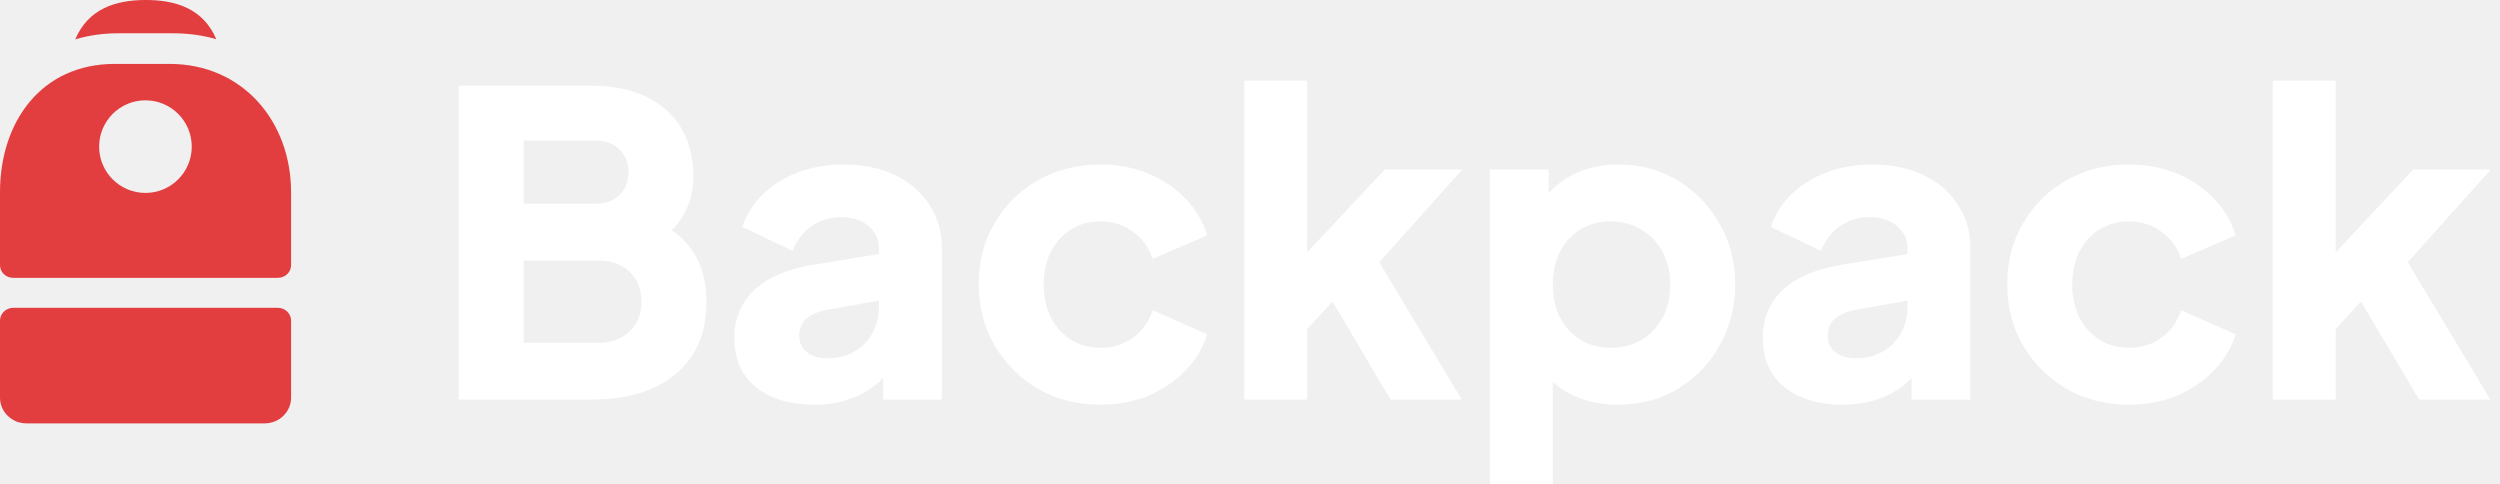
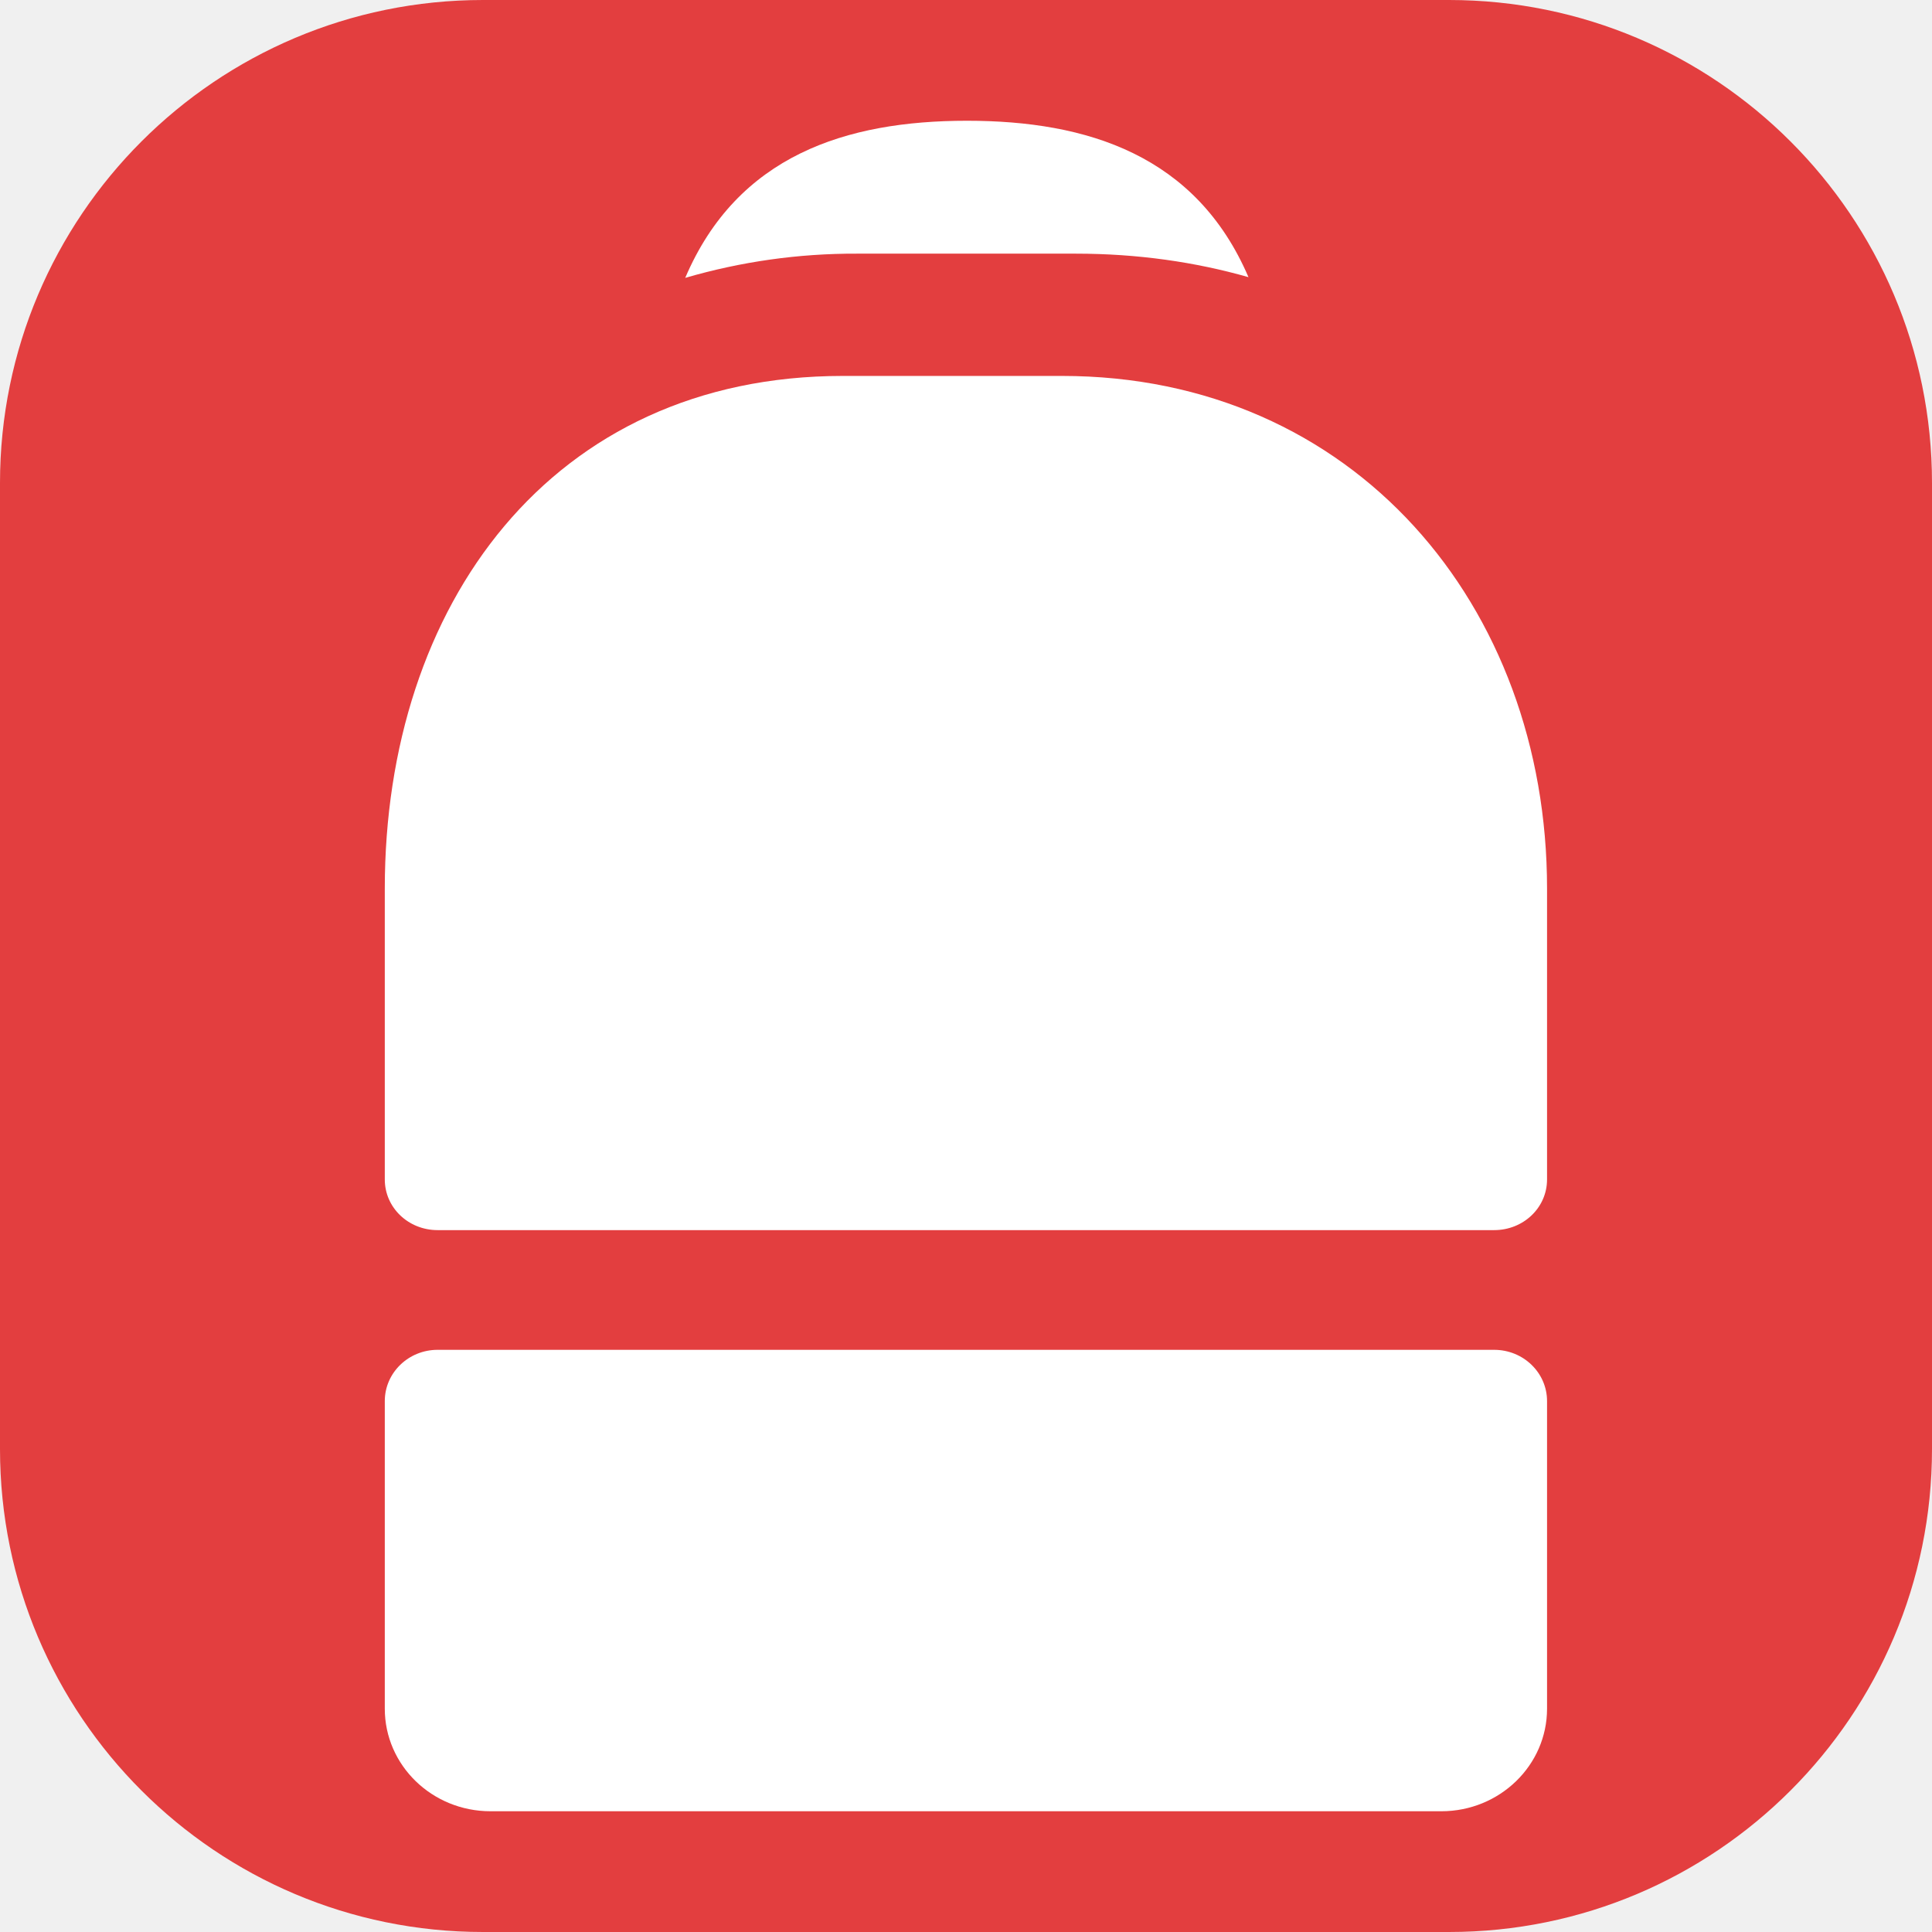
- <svg xmlns="http://www.w3.org/2000/svg" width="124" height="24" viewBox="0 0 124 24" fill="none">
-   <path d="M22.75 19.82V4.251H29.3C30.368 4.251 31.283 4.432 32.045 4.794C32.808 5.156 33.39 5.679 33.792 6.362C34.194 7.03 34.395 7.845 34.395 8.807C34.395 9.489 34.208 10.144 33.834 10.771C33.46 11.384 32.843 11.9 31.983 12.318V10.729C32.801 11.05 33.432 11.433 33.876 11.879C34.319 12.325 34.624 12.812 34.791 13.342C34.957 13.857 35.04 14.401 35.04 14.972C35.04 16.504 34.534 17.696 33.522 18.546C32.51 19.395 31.103 19.82 29.3 19.82H22.75ZM25.973 16.999H29.675C30.326 16.999 30.846 16.811 31.235 16.435C31.623 16.058 31.817 15.571 31.817 14.972C31.817 14.359 31.623 13.864 31.235 13.488C30.846 13.112 30.326 12.924 29.675 12.924H25.973V16.999ZM25.973 10.102H29.529C30.028 10.102 30.424 9.963 30.715 9.684C31.02 9.392 31.172 9.009 31.172 8.535C31.172 8.061 31.02 7.685 30.715 7.406C30.424 7.114 30.028 6.968 29.529 6.968H25.973V10.102Z" fill="white" />
-   <path d="M40.393 20.071C39.575 20.071 38.868 19.939 38.272 19.674C37.676 19.409 37.219 19.033 36.9 18.546C36.581 18.044 36.422 17.452 36.422 16.769C36.422 16.128 36.567 15.564 36.858 15.076C37.149 14.575 37.593 14.157 38.189 13.822C38.799 13.488 39.555 13.251 40.456 13.112L43.929 12.547V14.846L41.017 15.369C40.574 15.453 40.234 15.599 39.998 15.808C39.763 16.003 39.645 16.288 39.645 16.665C39.645 17.013 39.776 17.285 40.04 17.48C40.303 17.675 40.629 17.772 41.017 17.772C41.53 17.772 41.981 17.661 42.369 17.438C42.757 17.215 43.055 16.915 43.263 16.539C43.485 16.149 43.596 15.724 43.596 15.264V12.297C43.596 11.865 43.423 11.503 43.076 11.21C42.743 10.918 42.286 10.771 41.703 10.771C41.149 10.771 40.657 10.924 40.227 11.231C39.811 11.537 39.506 11.941 39.312 12.443L36.817 11.252C37.038 10.611 37.392 10.061 37.877 9.601C38.362 9.141 38.945 8.786 39.624 8.535C40.303 8.284 41.045 8.159 41.849 8.159C42.806 8.159 43.651 8.333 44.386 8.681C45.121 9.03 45.689 9.517 46.091 10.144C46.507 10.757 46.715 11.475 46.715 12.297V19.82H43.804V17.981L44.511 17.856C44.178 18.357 43.811 18.775 43.409 19.11C43.007 19.43 42.556 19.667 42.057 19.82C41.558 19.988 41.003 20.071 40.393 20.071Z" fill="white" />
-   <path d="M54.576 20.071C53.439 20.071 52.413 19.813 51.498 19.298C50.597 18.768 49.876 18.051 49.336 17.145C48.809 16.24 48.545 15.223 48.545 14.094C48.545 12.966 48.809 11.955 49.336 11.064C49.862 10.158 50.583 9.448 51.498 8.932C52.413 8.417 53.439 8.159 54.576 8.159C55.422 8.159 56.205 8.305 56.926 8.598C57.647 8.89 58.264 9.301 58.777 9.831C59.29 10.346 59.657 10.959 59.879 11.67L57.175 12.84C56.981 12.269 56.648 11.816 56.177 11.482C55.72 11.147 55.186 10.98 54.576 10.98C54.035 10.98 53.55 11.113 53.12 11.377C52.704 11.642 52.372 12.011 52.122 12.485C51.886 12.959 51.769 13.502 51.769 14.115C51.769 14.728 51.886 15.271 52.122 15.745C52.372 16.219 52.704 16.588 53.12 16.853C53.55 17.117 54.035 17.25 54.576 17.25C55.2 17.25 55.74 17.082 56.198 16.748C56.656 16.414 56.981 15.961 57.175 15.39L59.879 16.581C59.671 17.25 59.31 17.849 58.797 18.378C58.284 18.908 57.667 19.326 56.947 19.632C56.226 19.925 55.435 20.071 54.576 20.071Z" fill="white" />
-   <path d="M61.716 19.82V4H64.835V14.136L63.67 13.76L68.682 8.41H72.529L68.412 13.007L72.508 19.82H68.973L65.542 14.031L67.351 13.572L63.878 17.375L64.835 15.557V19.82H61.716Z" fill="white" />
-   <path d="M73.9 24V8.41H76.812V10.583L76.541 9.956C76.916 9.385 77.422 8.946 78.059 8.639C78.711 8.319 79.453 8.159 80.284 8.159C81.366 8.159 82.343 8.424 83.217 8.953C84.09 9.482 84.783 10.2 85.296 11.105C85.809 11.997 86.066 13 86.066 14.115C86.066 15.216 85.809 16.219 85.296 17.124C84.797 18.03 84.111 18.747 83.237 19.277C82.364 19.806 81.373 20.071 80.264 20.071C79.487 20.071 78.766 19.932 78.101 19.653C77.449 19.36 76.923 18.936 76.52 18.378L77.02 17.73V24H73.9ZM79.889 17.25C80.472 17.25 80.985 17.117 81.428 16.853C81.872 16.588 82.219 16.219 82.468 15.745C82.718 15.271 82.842 14.728 82.842 14.115C82.842 13.502 82.718 12.966 82.468 12.506C82.219 12.032 81.872 11.663 81.428 11.398C80.985 11.12 80.472 10.98 79.889 10.98C79.335 10.98 78.836 11.113 78.392 11.377C77.962 11.642 77.623 12.011 77.373 12.485C77.138 12.959 77.02 13.502 77.02 14.115C77.02 14.728 77.138 15.271 77.373 15.745C77.623 16.219 77.962 16.588 78.392 16.853C78.836 17.117 79.335 17.25 79.889 17.25Z" fill="white" />
-   <path d="M91.407 20.071C90.589 20.071 89.882 19.939 89.286 19.674C88.69 19.409 88.232 19.033 87.913 18.546C87.594 18.044 87.435 17.452 87.435 16.769C87.435 16.128 87.581 15.564 87.872 15.076C88.163 14.575 88.606 14.157 89.203 13.822C89.813 13.488 90.568 13.251 91.469 13.112L94.942 12.547V14.846L92.031 15.369C91.587 15.453 91.248 15.599 91.012 15.808C90.776 16.003 90.658 16.288 90.658 16.665C90.658 17.013 90.79 17.285 91.053 17.48C91.317 17.675 91.643 17.772 92.031 17.772C92.544 17.772 92.994 17.661 93.382 17.438C93.771 17.215 94.069 16.915 94.277 16.539C94.499 16.149 94.609 15.724 94.609 15.264V12.297C94.609 11.865 94.436 11.503 94.09 11.21C93.757 10.918 93.299 10.771 92.717 10.771C92.162 10.771 91.67 10.924 91.24 11.231C90.825 11.537 90.52 11.941 90.326 12.443L87.83 11.252C88.052 10.611 88.405 10.061 88.891 9.601C89.376 9.141 89.958 8.786 90.638 8.535C91.317 8.284 92.058 8.159 92.863 8.159C93.819 8.159 94.665 8.333 95.4 8.681C96.134 9.03 96.703 9.517 97.105 10.144C97.521 10.757 97.729 11.475 97.729 12.297V19.82H94.817V17.981L95.524 17.856C95.192 18.357 94.824 18.775 94.422 19.11C94.02 19.43 93.57 19.667 93.07 19.82C92.571 19.988 92.017 20.071 91.407 20.071Z" fill="white" />
-   <path d="M105.589 20.071C104.453 20.071 103.427 19.813 102.512 19.298C101.611 18.768 100.89 18.051 100.349 17.145C99.822 16.24 99.559 15.223 99.559 14.094C99.559 12.966 99.822 11.955 100.349 11.064C100.876 10.158 101.597 9.448 102.512 8.932C103.427 8.417 104.453 8.159 105.589 8.159C106.435 8.159 107.218 8.305 107.939 8.598C108.66 8.89 109.277 9.301 109.79 9.831C110.303 10.346 110.67 10.959 110.892 11.67L108.189 12.84C107.995 12.269 107.662 11.816 107.191 11.482C106.733 11.147 106.199 10.98 105.589 10.98C105.049 10.98 104.564 11.113 104.134 11.377C103.718 11.642 103.385 12.011 103.136 12.485C102.9 12.959 102.782 13.502 102.782 14.115C102.782 14.728 102.9 15.271 103.136 15.745C103.385 16.219 103.718 16.588 104.134 16.853C104.564 17.117 105.049 17.25 105.589 17.25C106.213 17.25 106.754 17.082 107.212 16.748C107.669 16.414 107.995 15.961 108.189 15.39L110.892 16.581C110.684 17.25 110.324 17.849 109.811 18.378C109.298 18.908 108.681 19.326 107.96 19.632C107.239 19.925 106.449 20.071 105.589 20.071Z" fill="white" />
-   <path d="M112.729 19.82V4H115.848V14.136L114.684 13.76L119.696 8.41H123.543L119.425 13.007L123.522 19.82H119.987L116.555 14.031L118.365 13.572L114.892 17.375L115.848 15.557V19.82H112.729Z" fill="white" />
-   <g clip-path="url(#clip0_1_787)">
-     <path fill-rule="evenodd" clip-rule="evenodd" d="M8.586 1.651C9.35 1.651 10.066 1.754 10.729 1.943C10.079 0.431 8.732 0 7.232 0C5.73 0 4.38 0.432 3.732 1.952C4.39 1.756 5.103 1.651 5.864 1.651H8.586ZM5.689 3.17C2.065 3.17 0 6.021 0 9.538V13.151C0 13.503 0.294 13.781 0.656 13.781H13.781C14.144 13.781 14.438 13.503 14.438 13.151V9.538C14.438 6.021 12.036 3.17 8.412 3.17H5.689ZM7.214 9.569C8.482 9.569 9.511 8.541 9.511 7.273C9.511 6.004 8.482 4.976 7.214 4.976C5.945 4.976 4.917 6.004 4.917 7.273C4.917 8.541 5.945 9.569 7.214 9.569ZM0 15.905C0 15.553 0.294 15.268 0.656 15.268H13.781C14.144 15.268 14.438 15.553 14.438 15.905V19.726C14.438 20.429 13.85 21 13.125 21H1.312C0.588 21 0 20.429 0 19.726V15.905Z" fill="#E33E3F" />
+ <svg xmlns="http://www.w3.org/2000/svg" viewBox="0 0 24 24" role="img" aria-label="Backpack">
+   <rect width="24" height="24" rx="6" fill="#E33E3F" />
+   <g transform="translate(4.78 1.5)" fill="#fff">
+     <path d="M8.586 1.651c.764 0 1.48.103 2.143.292C10.08.431 8.732 0 7.232 0 5.73 0 4.38.432 3.732 1.952a7.5 7.5 0 0 1 2.132-.301h2.722ZM5.69 3.17C2.065 3.17 0 6.02 0 9.538v3.613c0 .352.294.63.656.63h13.125c.363 0 .657-.278.657-.63V9.538c0-3.517-2.402-6.368-6.026-6.368H5.689Zm1.524 6.4a2.297 2.297 0 1 0 0-4.594 2.297 2.297 0 0 0 0 4.593ZM0 15.905c0-.352.294-.637.656-.637h13.125c.363 0 .657.285.657.637v3.821c0 .703-.588 1.274-1.313 1.274H1.313C.588 21 0 20.43 0 19.726v-3.821Z" />
  </g>
-   <defs>
-     <clipPath id="clip0_1_787">
-       <rect width="14.438" height="21" fill="white" />
-     </clipPath>
-   </defs>
</svg>
